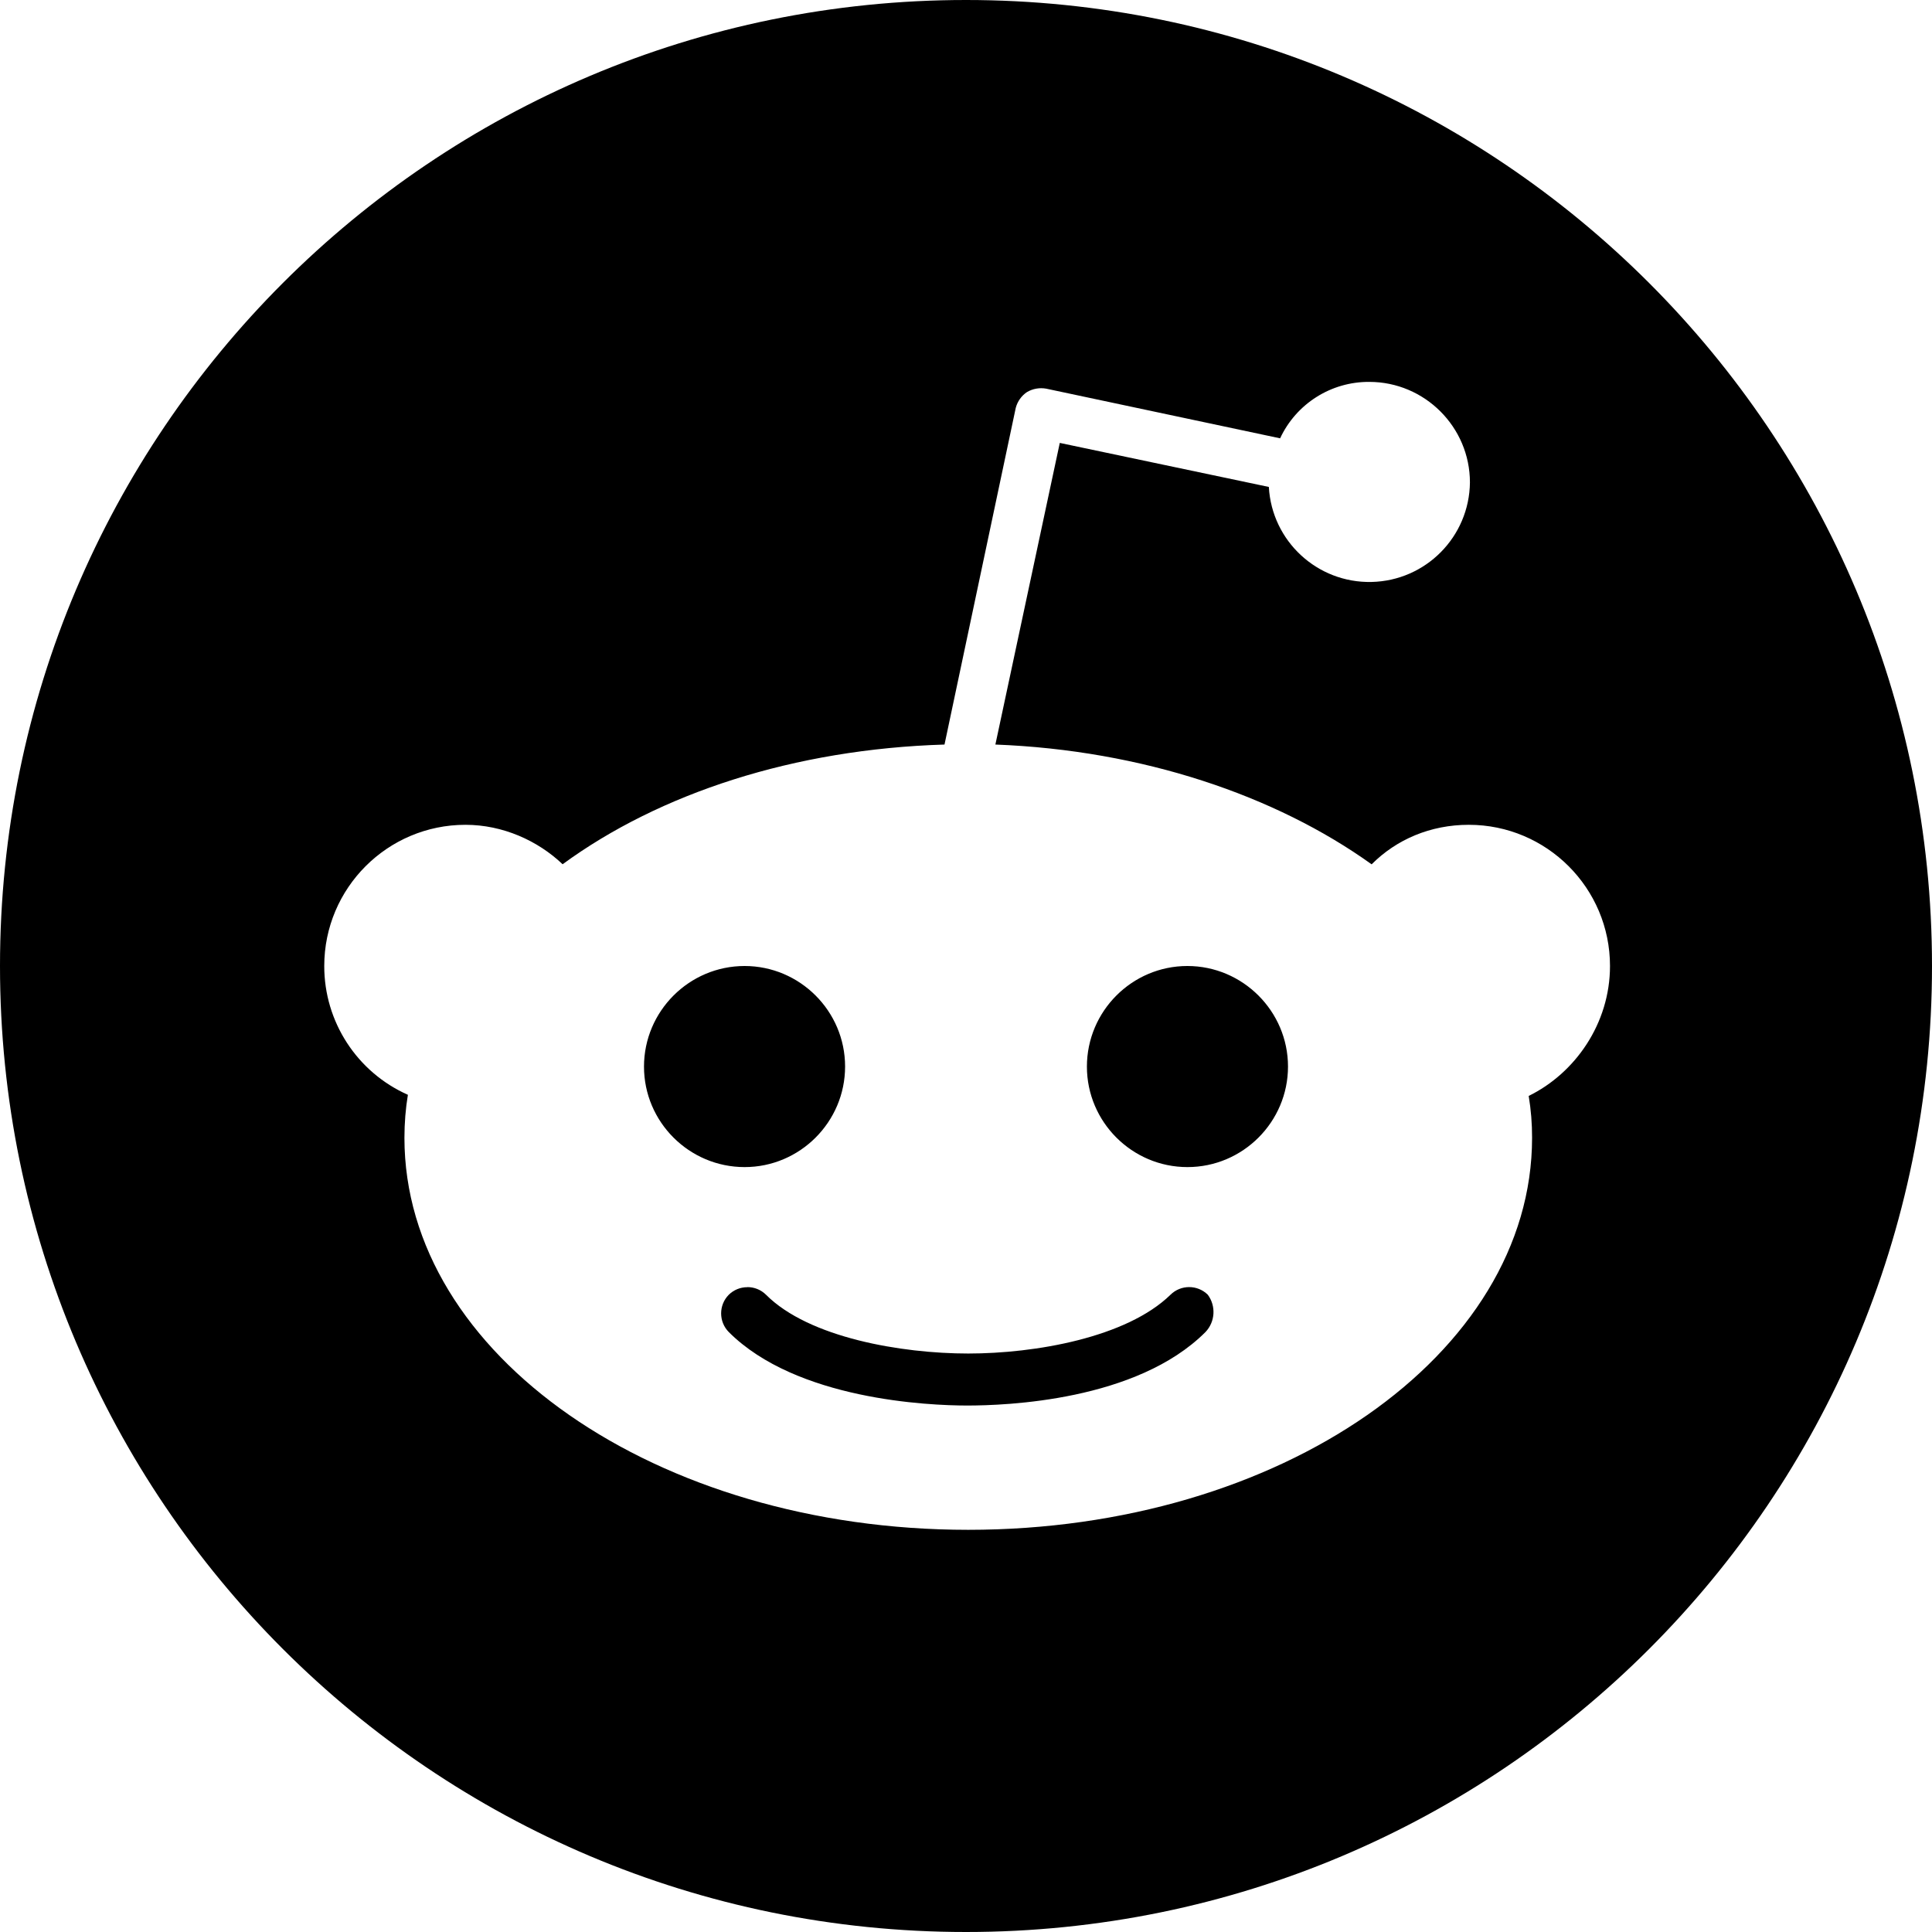
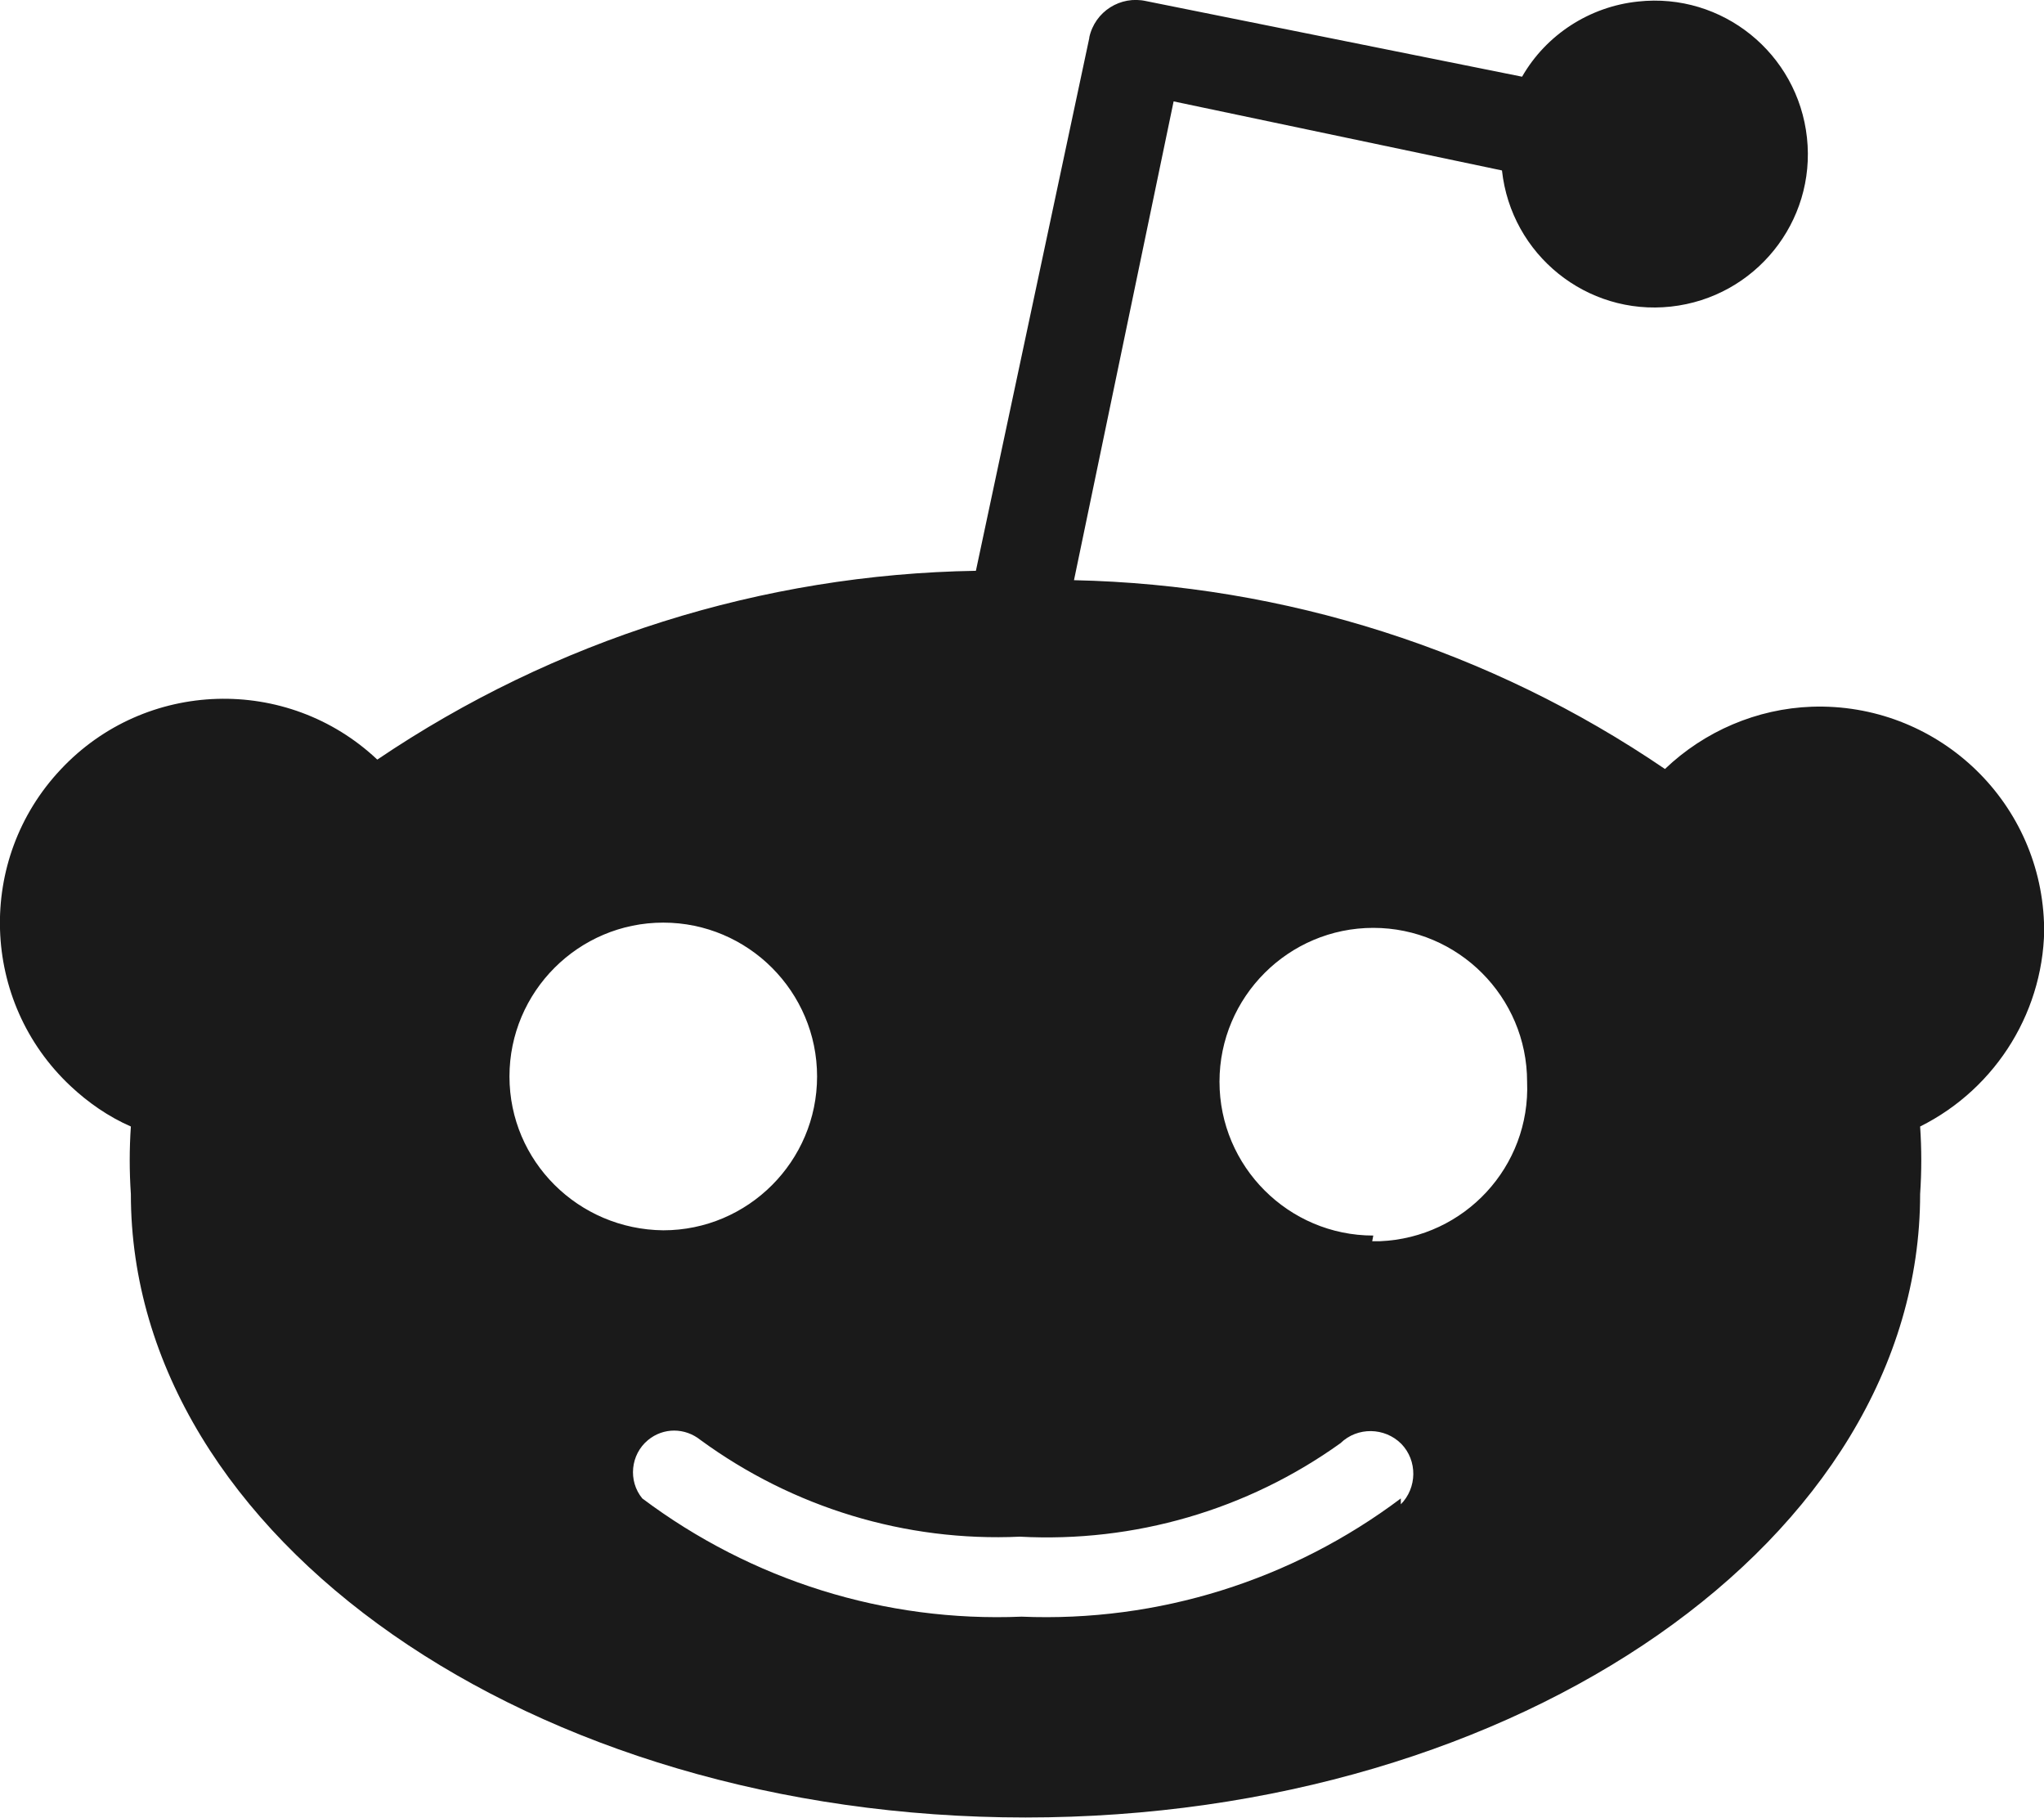
- <svg xmlns="http://www.w3.org/2000/svg" role="img" viewBox="0 0 24 24">
-   <path d="M12 0A12 12 0 0 0 0 12a12 12 0 0 0 12 12 12 12 0 0 0 12-12A12 12 0 0 0 12 0zm5.01 4.744c.688 0 1.25.561 1.25 1.249a1.25 1.25 0 0 1-2.498.056l-2.597-.547-.8 3.747c1.824.07 3.48.632 4.674 1.488.308-.309.73-.491 1.207-.491.968 0 1.754.786 1.754 1.754 0 .716-.435 1.333-1.01 1.614a3.111 3.111 0 0 1 .042.52c0 2.694-3.13 4.87-7.004 4.87-3.874 0-7.004-2.176-7.004-4.87 0-.183.015-.366.043-.534A1.748 1.748 0 0 1 4.028 12c0-.968.786-1.754 1.754-1.754.463 0 .898.196 1.207.49 1.207-.883 2.878-1.43 4.744-1.487l.885-4.182a.342.342 0 0 1 .14-.197.35.35 0 0 1 .238-.042l2.906.617a1.214 1.214 0 0 1 1.108-.701zM9.25 12C8.561 12 8 12.562 8 13.25c0 .687.561 1.248 1.25 1.248.687 0 1.248-.561 1.248-1.249 0-.688-.561-1.249-1.249-1.249zm5.5 0c-.687 0-1.248.561-1.248 1.25 0 .687.561 1.248 1.249 1.248.688 0 1.249-.561 1.249-1.249 0-.687-.562-1.249-1.25-1.249zm-5.466 3.99a.327.327 0 0 0-.231.094.33.33 0 0 0 0 .463c.842.842 2.484.913 2.961.913.477 0 2.105-.056 2.961-.913a.361.361 0 0 0 .029-.463.33.33 0 0 0-.464 0c-.547.533-1.684.73-2.512.73-.828 0-1.979-.196-2.512-.73a.326.326 0 0 0-.232-.095z" />
+ <svg xmlns="http://www.w3.org/2000/svg" id="Layer_1" viewBox="0 0 93.56 83.18">
+   <path d="M93.56,42.22c-.21-5.66-4.96-10.07-10.63-9.88-2.51.09-4.91,1.12-6.72,2.85-8-5.45-17.39-8.43-27.05-8.64l4.56-21.91,15.03,3.16c.42,3.86,3.88,6.65,7.73,6.23,3.86-.42,6.65-3.88,6.23-7.73-.42-3.86-3.88-6.65-7.73-6.23-2.22.23-4.21,1.52-5.31,3.44L52.46.05c-1.17-.26-2.34.47-2.6,1.66v.03l-5.19,24.38c-9.78.16-19.29,3.16-27.4,8.64-4.12-3.88-10.62-3.68-14.49.45-3.88,4.12-3.68,10.62.45,14.49.8.75,1.73,1.4,2.76,1.85-.07,1.03-.07,2.06,0,3.09,0,15.73,18.33,28.53,40.95,28.53s40.95-12.78,40.95-28.53c.07-1.03.07-2.06,0-3.09,3.53-1.76,5.75-5.4,5.68-9.34ZM23.32,49.26c0-3.88,3.16-7.04,7.04-7.04s7.04,3.16,7.04,7.04-3.16,7.04-7.04,7.04c-3.89-.04-7.04-3.16-7.04-7.04ZM64.12,68.85v-.28c-4.99,3.75-11.11,5.67-17.36,5.41-6.25.26-12.36-1.66-17.36-5.41-.66-.8-.54-2.01.26-2.67.7-.58,1.69-.58,2.41,0,4.23,3.09,9.38,4.66,14.61,4.42,5.24.28,10.41-1.22,14.68-4.28.77-.75,2.02-.73,2.78.03.75.77.73,2.02-.03,2.78ZM63.16,56.8h-.35l.05-.26c-3.88,0-7.04-3.16-7.04-7.04s3.16-7.04,7.04-7.04,7.04,3.16,7.04,7.04c.16,3.88-2.86,7.14-6.74,7.3Z" style="fill: #1a1a1a;" />
</svg>
